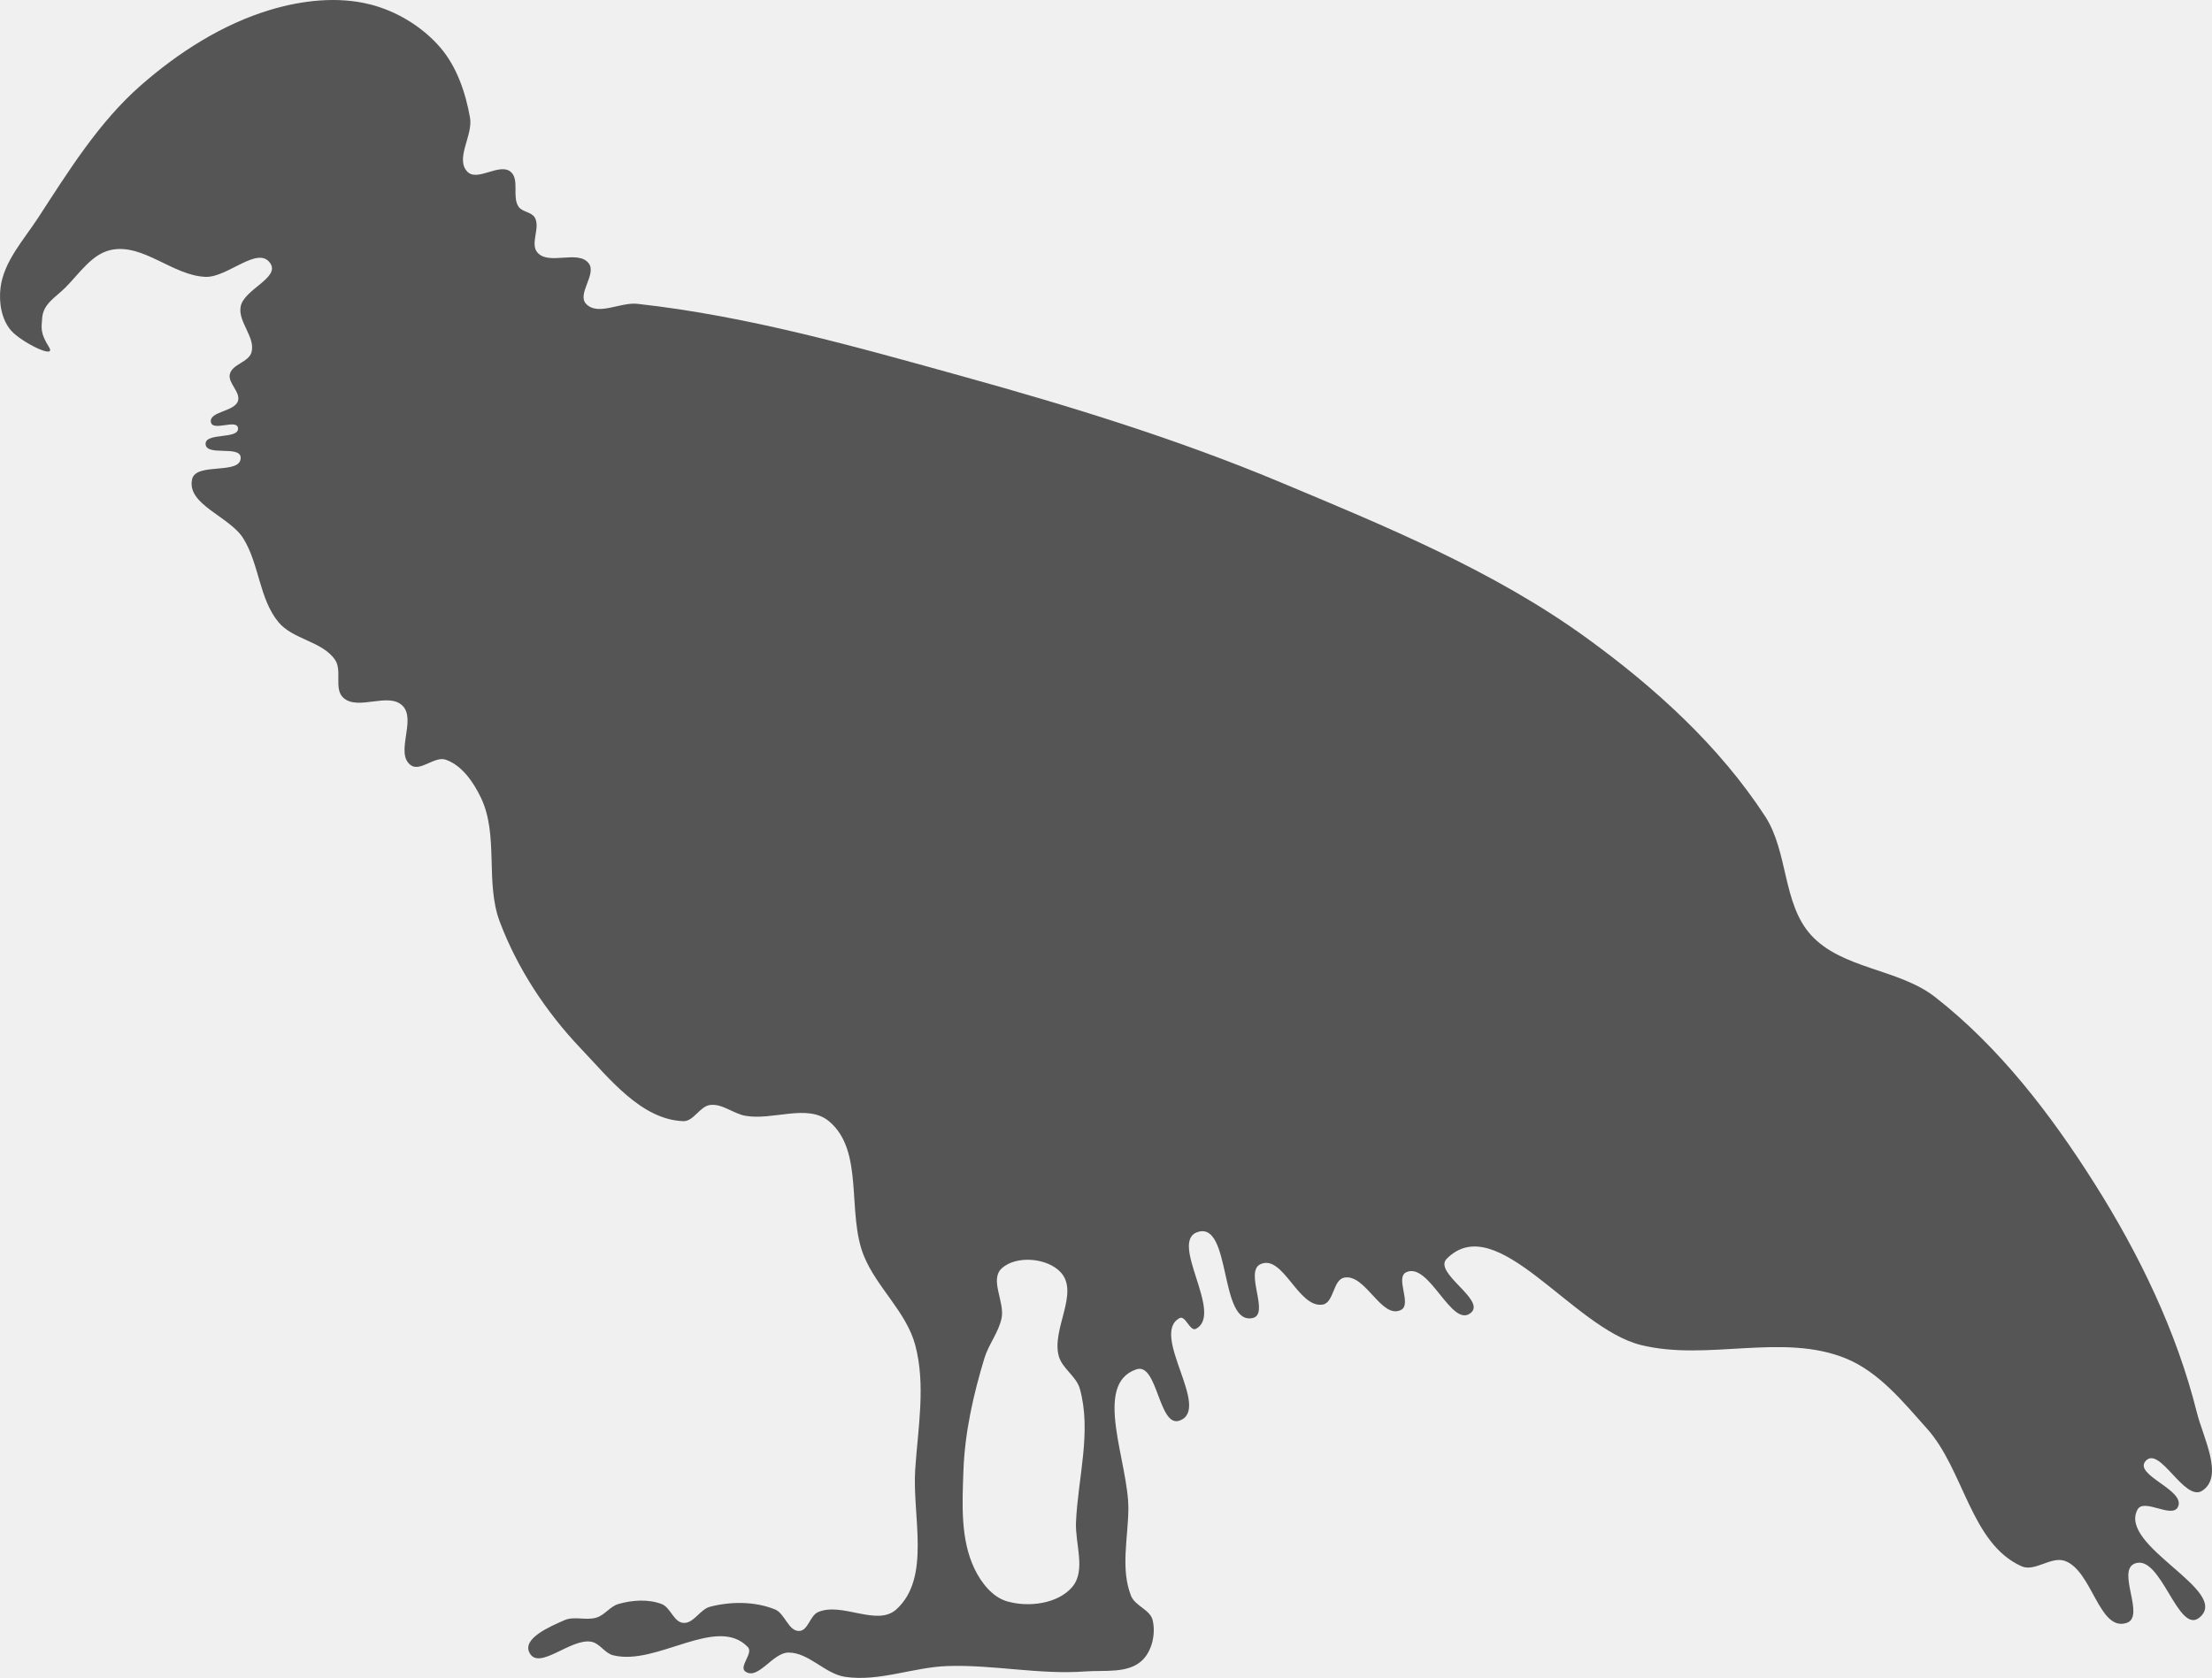
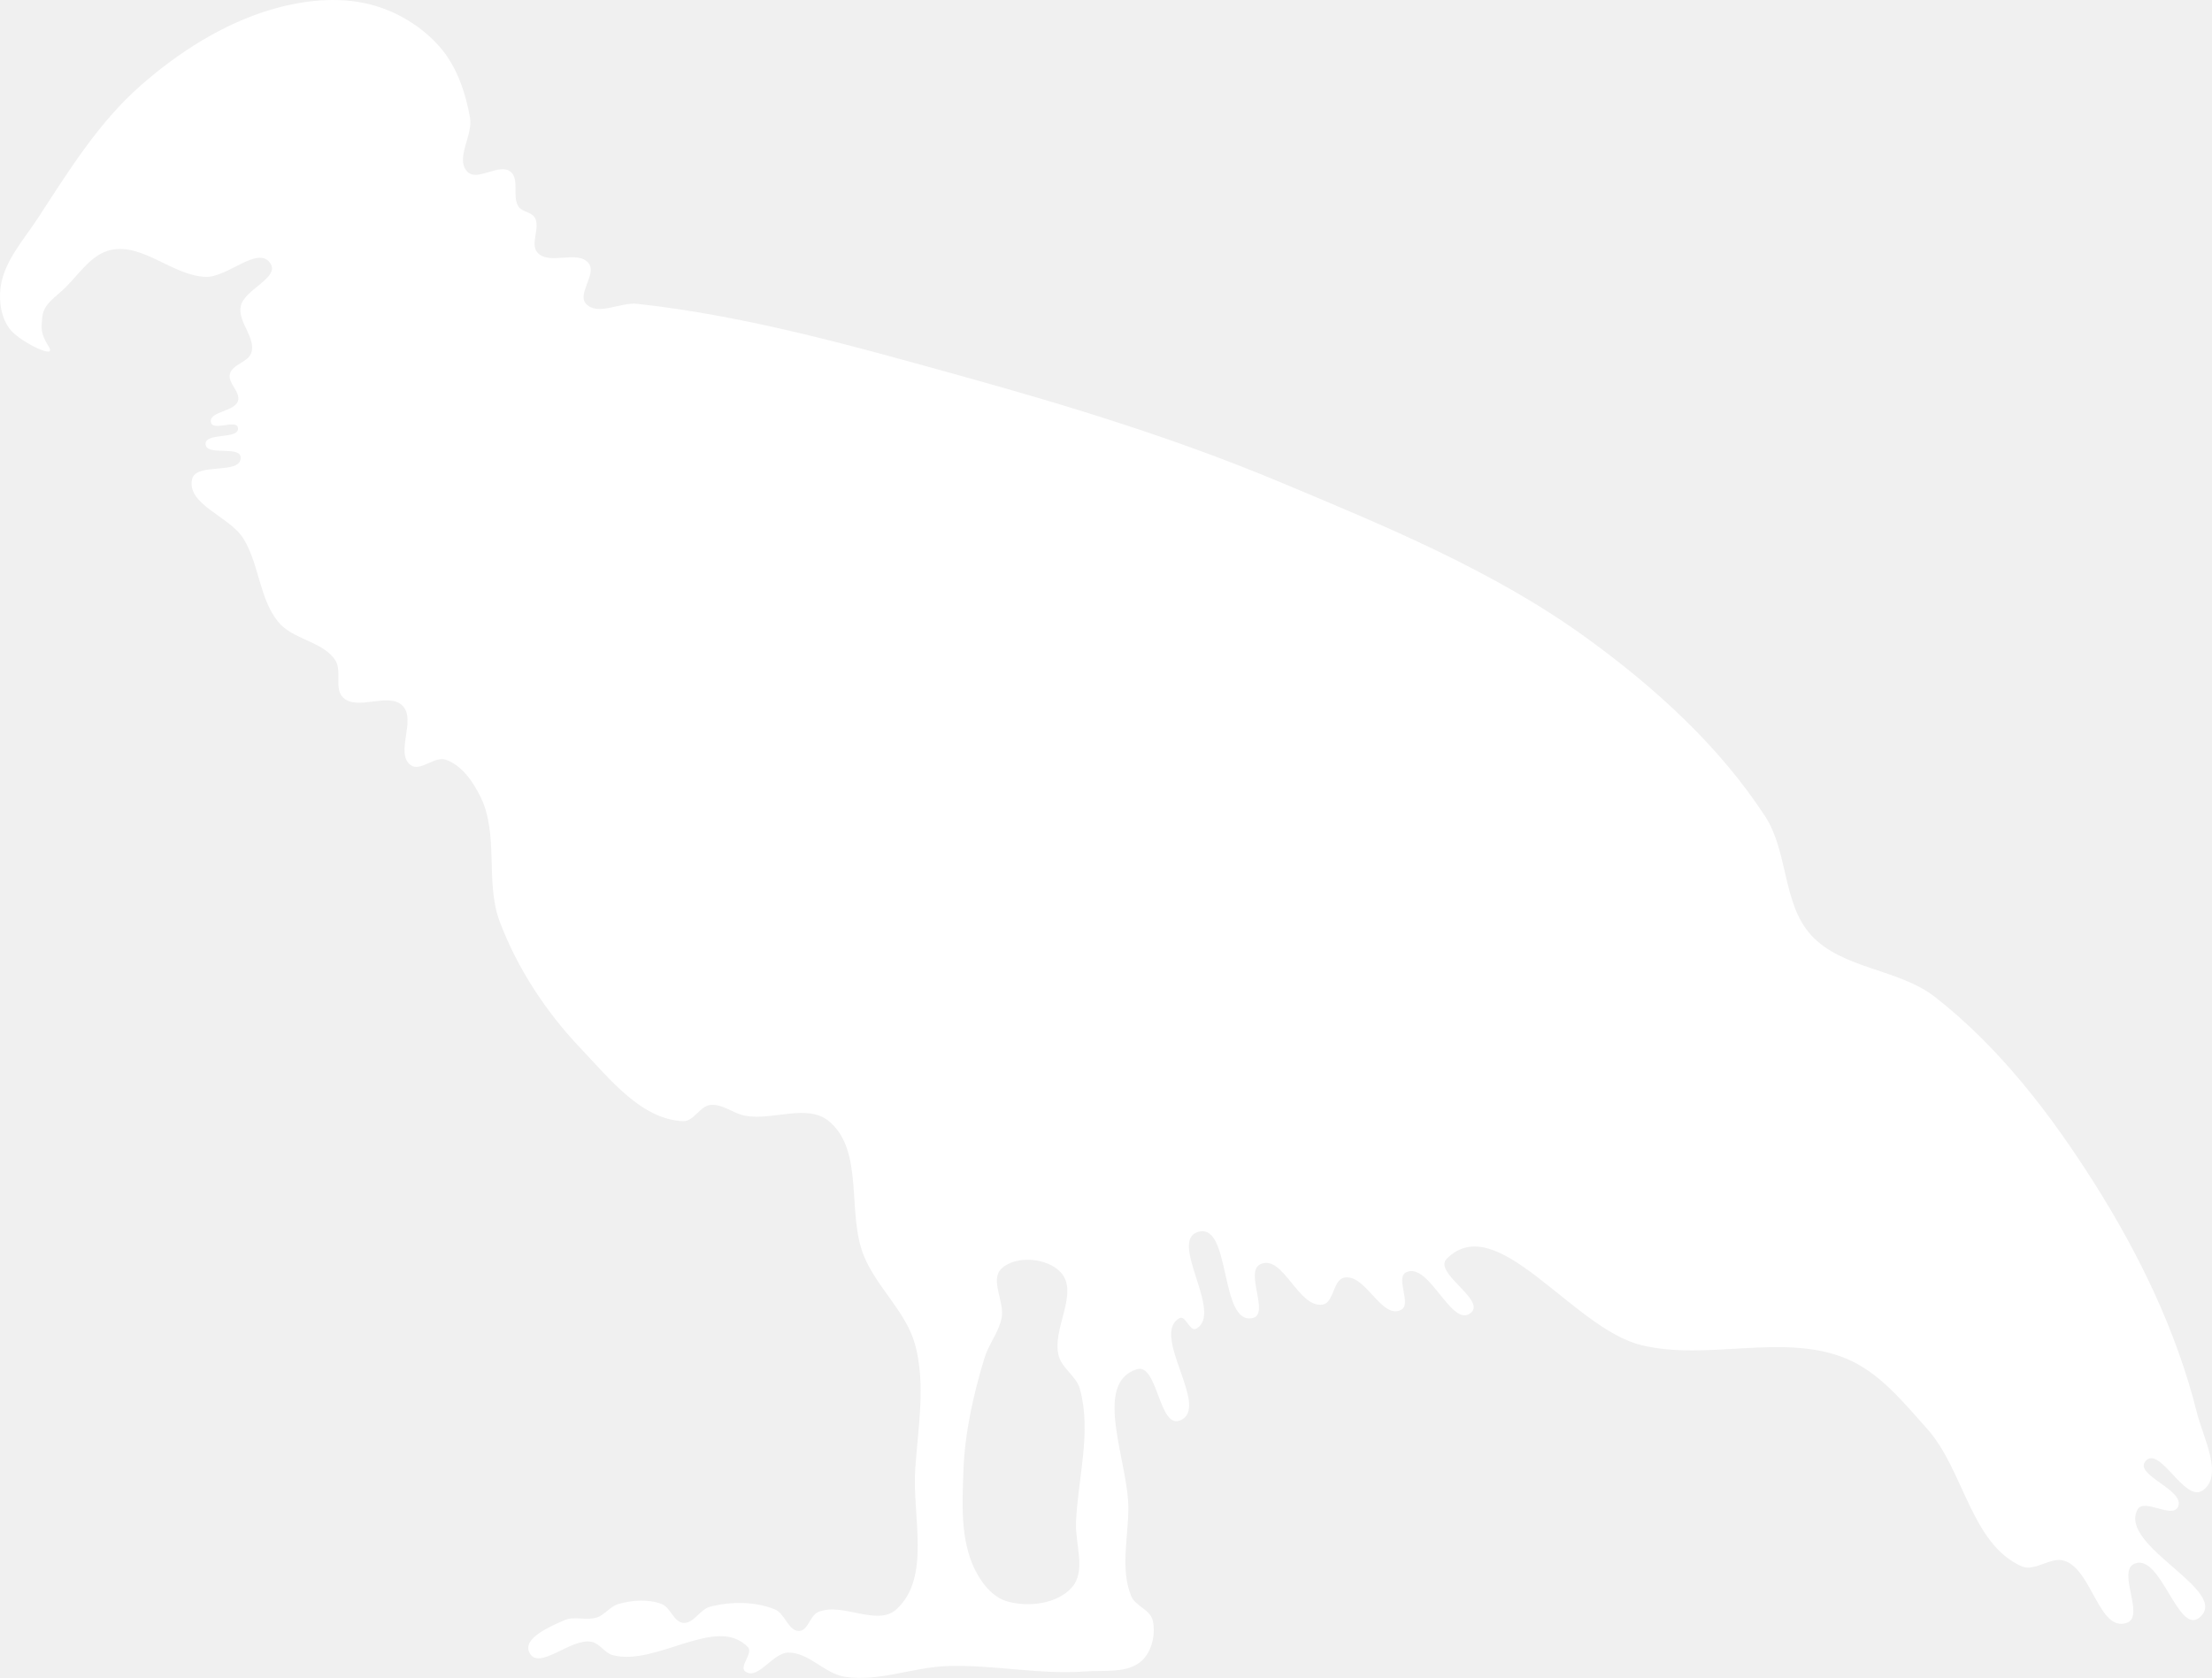
<svg xmlns="http://www.w3.org/2000/svg" width="2841.769" height="2156.225" viewBox="0 0 751.885 570.501" version="1.1" id="svg8">
  <defs id="defs2" />
  <g id="layer1" transform="translate(-16.63875,297.7139)">
-     <path style="opacity:1;fill:#555555;fill-opacity:1;fill-rule:evenodd;stroke:none;stroke-width:10.272;stroke-linecap:round;stroke-linejoin:round;stroke-miterlimit:4;stroke-dasharray:none;stroke-dashoffset:8.126;stroke-opacity:1;paint-order:normal" d="m 142.47,-296.211 c -10.98,-2.79 -23.084,-1.415 -33.936,1.836 -16.274,4.875 -31.246,14.483 -44.022,25.68 -14.256,12.494 -24.513,29.05 -34.851,44.94 -4.923,7.567 -11.719,14.887 -12.84,23.844 -0.626,5.003 0.312,10.913 3.669,14.676 3.478,3.898 15.551,9.932 12.784,5.502 -3.01,-4.818 -2.564,-6.373 -2.289,-9.927 0.368,-4.761 4.462,-6.884 7.848,-10.251 4.774,-4.747 9,-11.467 15.591,-12.84 10.894,-2.269 20.979,8.765 32.1,9.171 7.49,0.273 17.861,-10.825 22.011,-4.584 3.287,4.942 -8.994,8.84 -10.089,14.673 -0.985,5.247 5.129,10.456 3.669,15.591 -0.946,3.327 -6.49,3.984 -7.335,7.338 -0.78,3.095 3.701,6.124 2.751,9.171 -1.166,3.738 -10.097,3.534 -9.171,7.338 0.737,3.029 8.757,-1.257 9.171,1.833 0.545,4.066 -11.205,1.407 -11.007,5.505 0.206,4.253 11.813,0.328 11.922,4.584 0.154,6.019 -15.192,1.462 -16.506,7.338 -1.94,8.672 12.744,12.624 17.424,20.178 5.412,8.736 5.381,20.505 11.922,28.431 4.911,5.951 14.922,6.459 19.26,12.84 2.461,3.62 -0.457,9.864 2.754,12.84 4.978,4.614 15.376,-2.048 20.175,2.751 4.8,4.8 -2.689,16.117 2.751,20.178 3.223,2.406 8.126,-3.157 11.925,-1.836 5.516,1.919 9.383,7.58 11.922,12.84 6.183,12.811 1.415,28.874 6.42,42.189 5.998,15.956 15.763,30.758 27.513,43.107 9.824,10.324 20.613,24.211 34.854,24.762 3.562,0.138 5.632,-5.072 9.171,-5.502 4.127,-0.502 7.833,2.916 11.922,3.666 9.341,1.713 21.11,-4.213 28.431,1.836 12.177,10.059 5.941,31.24 11.922,45.858 4.409,10.774 14.42,19.018 17.427,30.264 3.632,13.586 0.94,28.158 0,42.189 -1.072,16.005 5.471,36.926 -6.42,47.691 -6.577,5.954 -18.462,-2.618 -26.598,0.918 -2.776,1.206 -3.395,6.331 -6.42,6.42 -3.68,0.108 -4.841,-5.958 -8.253,-7.338 -6.808,-2.753 -14.895,-2.731 -22.011,-0.918 -3.455,0.88 -5.62,5.822 -9.171,5.505 -3.237,-0.289 -4.296,-5.277 -7.338,-6.42 -4.579,-1.72 -9.973,-1.349 -14.676,0 -2.772,0.795 -4.599,3.675 -7.335,4.584 -3.494,1.161 -7.637,-0.564 -11.007,0.918 -4.951,2.178 -14.318,6.158 -11.922,11.007 3.161,6.398 14.089,-5.039 21.093,-3.669 2.83,0.553 4.543,3.873 7.338,4.584 14.84,3.778 35.308,-13.851 45.858,-2.751 1.908,2.007 -3.148,6.614 -0.918,8.256 4.3,3.165 9.335,-6.4 14.673,-6.42 6.985,-0.026 12.354,7.21 19.26,8.253 11.551,1.746 23.178,-3.286 34.854,-3.669 15.595,-0.512 31.214,2.997 46.773,1.836 6.517,-0.486 14.475,0.782 19.26,-3.669 3.475,-3.232 4.765,-9.14 3.669,-13.758 -0.85,-3.582 -5.976,-4.833 -7.338,-8.253 -3.622,-9.093 -1.047,-19.562 -0.918,-29.349 0.21,-15.922 -12.356,-42.665 2.754,-47.691 7.205,-2.397 7.54,20.028 14.673,17.424 10.913,-3.983 -10.243,-29.37 0,-34.851 1.944,-1.04 3.544,4.682 5.502,3.669 9.779,-5.059 -9.707,-30.13 0.918,-33.018 11.133,-3.026 7.047,31.696 18.342,29.349 6.053,-1.258 -2.889,-15.81 2.751,-18.342 7.658,-3.439 12.807,15.085 21.096,13.755 3.866,-0.62 3.492,-8.438 7.338,-9.171 7.264,-1.385 12.618,14.256 19.26,11.007 3.884,-1.9 -2.087,-11.017 1.833,-12.84 7.846,-3.648 15.492,19.447 22.011,13.758 5.052,-4.409 -12.984,-13.593 -8.253,-18.345 16.994,-17.071 42.648,23.577 66.034,29.349 22.606,5.579 48.165,-4.263 69.702,4.587 11.226,4.613 19.43,14.793 27.516,23.844 12.598,14.103 14.852,39.023 32.1,46.776 4.496,2.021 10.011,-3.435 14.673,-1.836 9.406,3.227 11.672,24.271 21.096,21.096 6.433,-2.167 -3.577,-17.721 2.751,-20.178 8.903,-3.456 14.7,24.487 22.011,18.342 10.798,-9.076 -27.746,-24.247 -21.093,-36.685 2.167,-4.052 11.778,3.23 13.755,-0.918 2.737,-5.742 -15.196,-10.806 -11.004,-15.591 4.775,-5.452 13.192,14.052 19.26,10.089 7.441,-4.86 0.317,-17.976 -1.836,-26.598 -6.895,-27.617 -19.637,-53.901 -34.851,-77.958 -14.835,-23.457 -32.245,-46.189 -54.111,-63.283 -12.387,-9.683 -31.612,-9.461 -42.189,-21.093 -9.702,-10.67 -7.724,-28.27 -15.591,-40.356 -15.567,-23.915 -37.441,-43.766 -60.531,-60.531 -31.642,-22.975 -68.482,-38.103 -104.556,-53.194 -34.783,-14.55 -70.974,-25.689 -107.305,-35.769 -36.522,-10.134 -73.303,-20.612 -110.976,-24.765 -5.773,-0.636 -13.456,4.241 -17.424,0 -3.139,-3.356 3.693,-10.093 0.918,-13.755 -3.585,-4.732 -13.512,0.794 -17.427,-3.669 -2.628,-2.996 1.096,-8.483 -0.918,-11.922 -1.114,-1.902 -4.249,-1.855 -5.502,-3.669 -2.319,-3.356 0.441,-9.385 -2.751,-11.925 -3.828,-3.046 -11.304,3.545 -14.676,0 -4.219,-4.436 1.985,-12.314 0.918,-18.342 -1.504,-8.498 -4.466,-17.298 -10.089,-23.844 -6.081,-7.08 -14.799,-12.377 -23.845,-14.676 z m 214.62,429.799 c 4.899,-4.593 15.568,-3.654 20.105,1.297 6.428,7.015 -3.241,19.382 -0.65,28.537 1.192,4.212 5.955,6.809 7.135,11.024 4.08,14.578 -0.638,30.273 -1.299,45.397 -0.321,7.355 3.486,16.452 -1.296,22.049 -4.914,5.751 -14.91,6.977 -22.169,4.85 -4.979,-1.459 -8.752,-6.333 -11.004,-11.007 -4.866,-10.094 -4.191,-22.203 -3.792,-33.402 0.462,-12.966 3.367,-25.849 7.135,-38.264 1.434,-4.726 4.843,-8.78 5.836,-13.618 1.13,-5.506 -4.1,-13.018 0,-16.863 z" id="path826" />
+     <path style="opacity:1;fill:#ffffff;fill-opacity:1;fill-rule:evenodd;stroke:none;stroke:none;stroke-width:10.272;stroke-linecap:round;stroke-linejoin:round;stroke-miterlimit:4;stroke-dasharray:none;stroke-dashoffset:8.126;stroke-opacity:1;paint-order:normal" d="m 142.47,-296.211 c -10.98,-2.79 -23.084,-1.415 -33.936,1.836 -16.274,4.875 -31.246,14.483 -44.022,25.68 -14.256,12.494 -24.513,29.05 -34.851,44.94 -4.923,7.567 -11.719,14.887 -12.84,23.844 -0.626,5.003 0.312,10.913 3.669,14.676 3.478,3.898 15.551,9.932 12.784,5.502 -3.01,-4.818 -2.564,-6.373 -2.289,-9.927 0.368,-4.761 4.462,-6.884 7.848,-10.251 4.774,-4.747 9,-11.467 15.591,-12.84 10.894,-2.269 20.979,8.765 32.1,9.171 7.49,0.273 17.861,-10.825 22.011,-4.584 3.287,4.942 -8.994,8.84 -10.089,14.673 -0.985,5.247 5.129,10.456 3.669,15.591 -0.946,3.327 -6.49,3.984 -7.335,7.338 -0.78,3.095 3.701,6.124 2.751,9.171 -1.166,3.738 -10.097,3.534 -9.171,7.338 0.737,3.029 8.757,-1.257 9.171,1.833 0.545,4.066 -11.205,1.407 -11.007,5.505 0.206,4.253 11.813,0.328 11.922,4.584 0.154,6.019 -15.192,1.462 -16.506,7.338 -1.94,8.672 12.744,12.624 17.424,20.178 5.412,8.736 5.381,20.505 11.922,28.431 4.911,5.951 14.922,6.459 19.26,12.84 2.461,3.62 -0.457,9.864 2.754,12.84 4.978,4.614 15.376,-2.048 20.175,2.751 4.8,4.8 -2.689,16.117 2.751,20.178 3.223,2.406 8.126,-3.157 11.925,-1.836 5.516,1.919 9.383,7.58 11.922,12.84 6.183,12.811 1.415,28.874 6.42,42.189 5.998,15.956 15.763,30.758 27.513,43.107 9.824,10.324 20.613,24.211 34.854,24.762 3.562,0.138 5.632,-5.072 9.171,-5.502 4.127,-0.502 7.833,2.916 11.922,3.666 9.341,1.713 21.11,-4.213 28.431,1.836 12.177,10.059 5.941,31.24 11.922,45.858 4.409,10.774 14.42,19.018 17.427,30.264 3.632,13.586 0.94,28.158 0,42.189 -1.072,16.005 5.471,36.926 -6.42,47.691 -6.577,5.954 -18.462,-2.618 -26.598,0.918 -2.776,1.206 -3.395,6.331 -6.42,6.42 -3.68,0.108 -4.841,-5.958 -8.253,-7.338 -6.808,-2.753 -14.895,-2.731 -22.011,-0.918 -3.455,0.88 -5.62,5.822 -9.171,5.505 -3.237,-0.289 -4.296,-5.277 -7.338,-6.42 -4.579,-1.72 -9.973,-1.349 -14.676,0 -2.772,0.795 -4.599,3.675 -7.335,4.584 -3.494,1.161 -7.637,-0.564 -11.007,0.918 -4.951,2.178 -14.318,6.158 -11.922,11.007 3.161,6.398 14.089,-5.039 21.093,-3.669 2.83,0.553 4.543,3.873 7.338,4.584 14.84,3.778 35.308,-13.851 45.858,-2.751 1.908,2.007 -3.148,6.614 -0.918,8.256 4.3,3.165 9.335,-6.4 14.673,-6.42 6.985,-0.026 12.354,7.21 19.26,8.253 11.551,1.746 23.178,-3.286 34.854,-3.669 15.595,-0.512 31.214,2.997 46.773,1.836 6.517,-0.486 14.475,0.782 19.26,-3.669 3.475,-3.232 4.765,-9.14 3.669,-13.758 -0.85,-3.582 -5.976,-4.833 -7.338,-8.253 -3.622,-9.093 -1.047,-19.562 -0.918,-29.349 0.21,-15.922 -12.356,-42.665 2.754,-47.691 7.205,-2.397 7.54,20.028 14.673,17.424 10.913,-3.983 -10.243,-29.37 0,-34.851 1.944,-1.04 3.544,4.682 5.502,3.669 9.779,-5.059 -9.707,-30.13 0.918,-33.018 11.133,-3.026 7.047,31.696 18.342,29.349 6.053,-1.258 -2.889,-15.81 2.751,-18.342 7.658,-3.439 12.807,15.085 21.096,13.755 3.866,-0.62 3.492,-8.438 7.338,-9.171 7.264,-1.385 12.618,14.256 19.26,11.007 3.884,-1.9 -2.087,-11.017 1.833,-12.84 7.846,-3.648 15.492,19.447 22.011,13.758 5.052,-4.409 -12.984,-13.593 -8.253,-18.345 16.994,-17.071 42.648,23.577 66.034,29.349 22.606,5.579 48.165,-4.263 69.702,4.587 11.226,4.613 19.43,14.793 27.516,23.844 12.598,14.103 14.852,39.023 32.1,46.776 4.496,2.021 10.011,-3.435 14.673,-1.836 9.406,3.227 11.672,24.271 21.096,21.096 6.433,-2.167 -3.577,-17.721 2.751,-20.178 8.903,-3.456 14.7,24.487 22.011,18.342 10.798,-9.076 -27.746,-24.247 -21.093,-36.685 2.167,-4.052 11.778,3.23 13.755,-0.918 2.737,-5.742 -15.196,-10.806 -11.004,-15.591 4.775,-5.452 13.192,14.052 19.26,10.089 7.441,-4.86 0.317,-17.976 -1.836,-26.598 -6.895,-27.617 -19.637,-53.901 -34.851,-77.958 -14.835,-23.457 -32.245,-46.189 -54.111,-63.283 -12.387,-9.683 -31.612,-9.461 -42.189,-21.093 -9.702,-10.67 -7.724,-28.27 -15.591,-40.356 -15.567,-23.915 -37.441,-43.766 -60.531,-60.531 -31.642,-22.975 -68.482,-38.103 -104.556,-53.194 -34.783,-14.55 -70.974,-25.689 -107.305,-35.769 -36.522,-10.134 -73.303,-20.612 -110.976,-24.765 -5.773,-0.636 -13.456,4.241 -17.424,0 -3.139,-3.356 3.693,-10.093 0.918,-13.755 -3.585,-4.732 -13.512,0.794 -17.427,-3.669 -2.628,-2.996 1.096,-8.483 -0.918,-11.922 -1.114,-1.902 -4.249,-1.855 -5.502,-3.669 -2.319,-3.356 0.441,-9.385 -2.751,-11.925 -3.828,-3.046 -11.304,3.545 -14.676,0 -4.219,-4.436 1.985,-12.314 0.918,-18.342 -1.504,-8.498 -4.466,-17.298 -10.089,-23.844 -6.081,-7.08 -14.799,-12.377 -23.845,-14.676 z m 214.62,429.799 c 4.899,-4.593 15.568,-3.654 20.105,1.297 6.428,7.015 -3.241,19.382 -0.65,28.537 1.192,4.212 5.955,6.809 7.135,11.024 4.08,14.578 -0.638,30.273 -1.299,45.397 -0.321,7.355 3.486,16.452 -1.296,22.049 -4.914,5.751 -14.91,6.977 -22.169,4.85 -4.979,-1.459 -8.752,-6.333 -11.004,-11.007 -4.866,-10.094 -4.191,-22.203 -3.792,-33.402 0.462,-12.966 3.367,-25.849 7.135,-38.264 1.434,-4.726 4.843,-8.78 5.836,-13.618 1.13,-5.506 -4.1,-13.018 0,-16.863 z" id="path826" />
  </g>
</svg>
